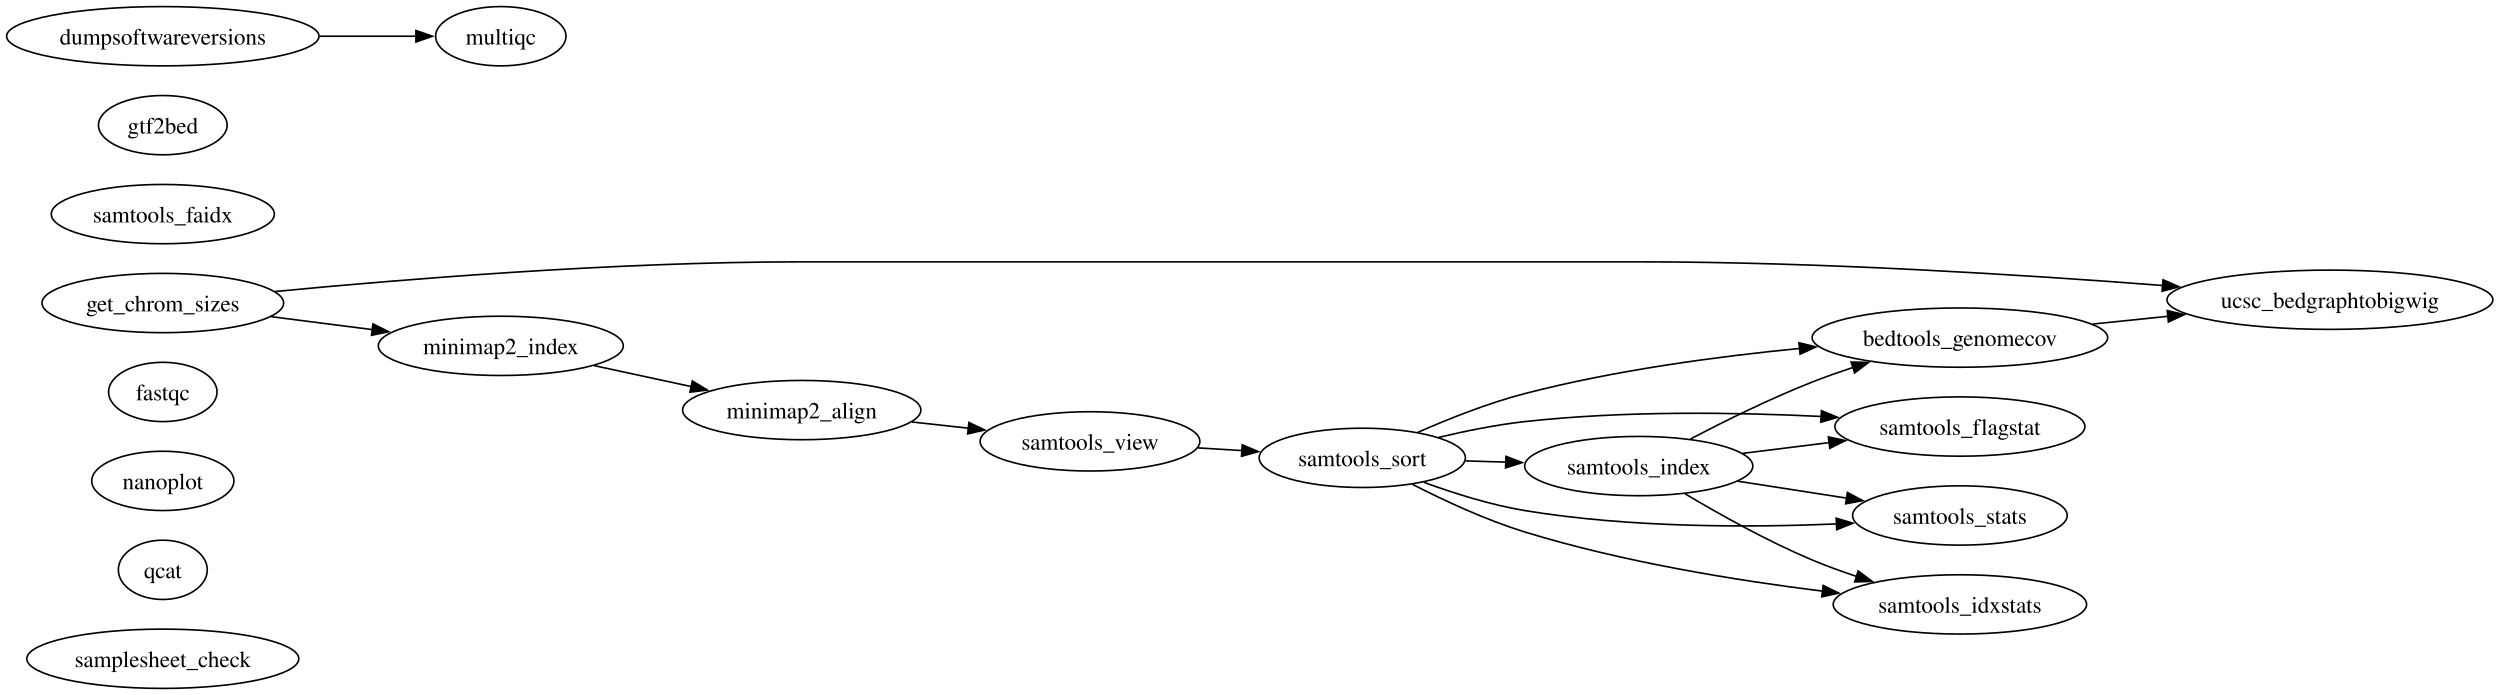
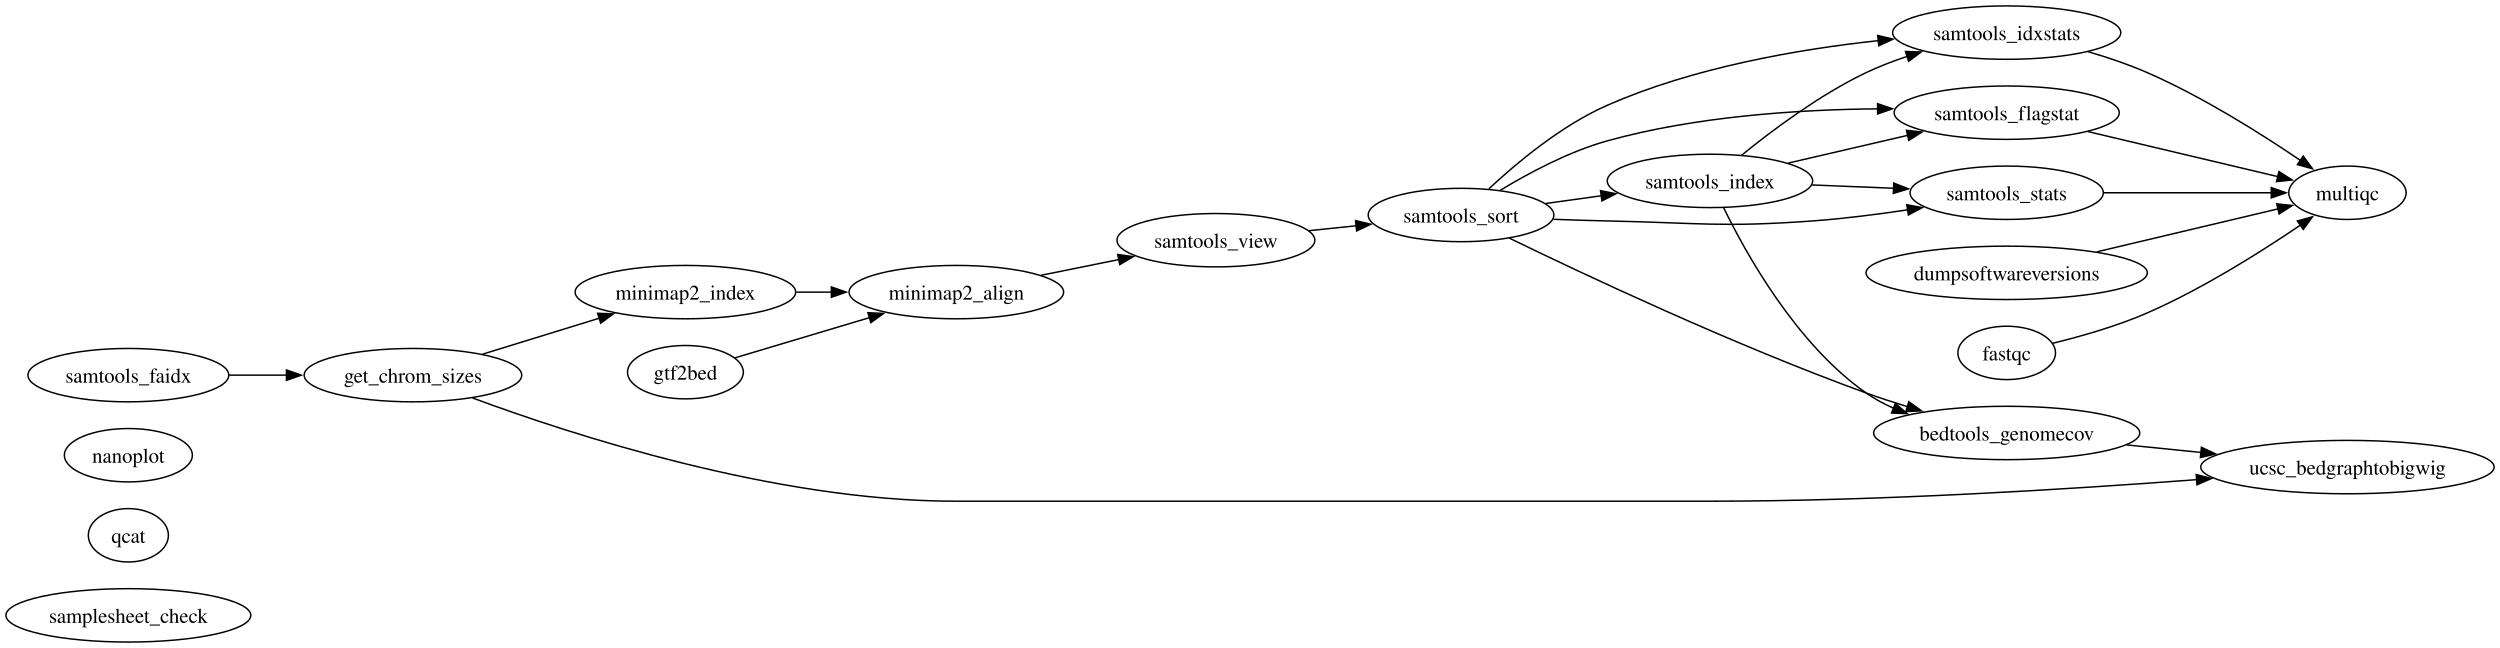
- <svg xmlns="http://www.w3.org/2000/svg" width="1518pt" height="422pt" viewBox="0.00 0.00 1518.00 422.00">
-   <g id="graph0" class="graph" transform="scale(1 1) rotate(0) translate(4 418)">
+ <svg xmlns="http://www.w3.org/2000/svg" width="1686pt" height="437pt" viewBox="0.00 0.00 1686.00 437.00">
+   <g id="graph0" class="graph" transform="scale(1 1) rotate(0) translate(4 433)">
    <g id="node1" class="node">
-       <ellipse fill="none" stroke="black" cx="94.86" cy="-18" rx="82.57" ry="18" />
-       <text xml:space="preserve" text-anchor="middle" x="94.86" y="-12.95" font-family="Times,serif" font-size="14.00">samplesheet_check</text>
+       <ellipse fill="none" stroke="black" cx="82.57" cy="-18" rx="82.57" ry="18" />
+       <text xml:space="preserve" text-anchor="middle" x="82.57" y="-12.95" font-family="Times,serif" font-size="14.00">samplesheet_check</text>
    </g>
    <g id="node2" class="node">
-       <ellipse fill="none" stroke="black" cx="94.86" cy="-72" rx="27" ry="18" />
-       <text xml:space="preserve" text-anchor="middle" x="94.86" y="-66.95" font-family="Times,serif" font-size="14.00">qcat</text>
+       <ellipse fill="none" stroke="black" cx="82.57" cy="-72" rx="27" ry="18" />
+       <text xml:space="preserve" text-anchor="middle" x="82.57" y="-66.95" font-family="Times,serif" font-size="14.00">qcat</text>
    </g>
    <g id="node3" class="node">
-       <ellipse fill="none" stroke="black" cx="94.86" cy="-126" rx="43.16" ry="18" />
-       <text xml:space="preserve" text-anchor="middle" x="94.86" y="-120.95" font-family="Times,serif" font-size="14.00">nanoplot</text>
+       <ellipse fill="none" stroke="black" cx="82.57" cy="-126" rx="43.16" ry="18" />
+       <text xml:space="preserve" text-anchor="middle" x="82.57" y="-120.95" font-family="Times,serif" font-size="14.00">nanoplot</text>
    </g>
    <g id="node4" class="node">
-       <ellipse fill="none" stroke="black" cx="94.86" cy="-180" rx="32.93" ry="18" />
-       <text xml:space="preserve" text-anchor="middle" x="94.86" y="-174.95" font-family="Times,serif" font-size="14.00">fastqc</text>
+       <ellipse fill="none" stroke="black" cx="1349.32" cy="-195" rx="32.93" ry="18" />
+       <text xml:space="preserve" text-anchor="middle" x="1349.32" y="-189.95" font-family="Times,serif" font-size="14.00">fastqc</text>
+     </g>
+     <g id="node19" class="node">
+       <ellipse fill="none" stroke="black" cx="1579.12" cy="-303" rx="39.58" ry="18" />
+       <text xml:space="preserve" text-anchor="middle" x="1579.12" y="-297.95" font-family="Times,serif" font-size="14.00">multiqc</text>
+     </g>
+     <g id="edge19" class="edge">
+       <path fill="none" stroke="black" d="M1380.19,-201.46C1398.98,-206.04 1423.51,-212.97 1444.17,-222 1481.49,-238.31 1521.02,-263.28 1547.38,-281.18" />
+       <polygon fill="black" stroke="black" points="1545.34,-284.03 1555.56,-286.81 1549.3,-278.26 1545.34,-284.03" />
    </g>
    <g id="node5" class="node">
-       <ellipse fill="none" stroke="black" cx="94.86" cy="-234" rx="73.36" ry="18" />
-       <text xml:space="preserve" text-anchor="middle" x="94.86" y="-228.95" font-family="Times,serif" font-size="14.00">get_chrom_sizes</text>
+       <ellipse fill="none" stroke="black" cx="274.5" cy="-180" rx="73.36" ry="18" />
+       <text xml:space="preserve" text-anchor="middle" x="274.5" y="-174.95" font-family="Times,serif" font-size="14.00">get_chrom_sizes</text>
    </g>
    <g id="node8" class="node">
-       <ellipse fill="none" stroke="black" cx="300.09" cy="-208" rx="74.38" ry="18" />
-       <text xml:space="preserve" text-anchor="middle" x="300.09" y="-202.95" font-family="Times,serif" font-size="14.00">minimap2_index</text>
+       <ellipse fill="none" stroke="black" cx="458.24" cy="-236" rx="74.38" ry="18" />
+       <text xml:space="preserve" text-anchor="middle" x="458.24" y="-230.95" font-family="Times,serif" font-size="14.00">minimap2_index</text>
+     </g>
+     <g id="edge2" class="edge">
+       <path fill="none" stroke="black" d="M321.36,-194.13C345.27,-201.5 374.74,-210.58 400.12,-218.4" />
+       <polygon fill="black" stroke="black" points="399.05,-221.73 409.64,-221.33 401.11,-215.04 399.05,-221.73" />
+     </g>
+     <g id="node17" class="node">
+       <ellipse fill="none" stroke="black" cx="1579.12" cy="-118" rx="98.95" ry="18" />
+       <text xml:space="preserve" text-anchor="middle" x="1579.12" y="-112.95" font-family="Times,serif" font-size="14.00">ucsc_bedgraphtobigwig</text>
+     </g>
+     <g id="edge17" class="edge">
+       <path fill="none" stroke="black" d="M314.71,-164.61C380.74,-140.11 518.79,-95 639.96,-95 639.96,-95 639.96,-95 1150.2,-95 1262.34,-95 1390.78,-102.97 1477.44,-109.53" />
+       <polygon fill="black" stroke="black" points="1477.11,-113.02 1487.35,-110.29 1477.65,-106.04 1477.11,-113.02" />
+     </g>
+     <g id="node6" class="node">
+       <ellipse fill="none" stroke="black" cx="82.57" cy="-180" rx="67.73" ry="18" />
+       <text xml:space="preserve" text-anchor="middle" x="82.57" y="-174.95" font-family="Times,serif" font-size="14.00">samtools_faidx</text>
    </g>
    <g id="edge1" class="edge">
-       <path fill="none" stroke="black" d="M160.72,-225.7C180.23,-223.21 201.84,-220.44 222.06,-217.86" />
-       <polygon fill="black" stroke="black" points="222.47,-221.33 231.95,-216.59 221.58,-214.39 222.47,-221.33" />
+       <path fill="none" stroke="black" d="M150.53,-180C163.09,-180 176.36,-180 189.36,-180" />
+       <polygon fill="black" stroke="black" points="189.18,-183.5 199.18,-180 189.18,-176.5 189.18,-183.5" />
    </g>
-     <g id="node17" class="node">
-       <ellipse fill="none" stroke="black" cx="1410.73" cy="-236" rx="98.95" ry="18" />
-       <text xml:space="preserve" text-anchor="middle" x="1410.73" y="-230.95" font-family="Times,serif" font-size="14.00">ucsc_bedgraphtobigwig</text>
+     <g id="node7" class="node">
+       <ellipse fill="none" stroke="black" cx="458.24" cy="-182" rx="39.07" ry="18" />
+       <text xml:space="preserve" text-anchor="middle" x="458.24" y="-176.95" font-family="Times,serif" font-size="14.00">gtf2bed</text>
+     </g>
+     <g id="node9" class="node">
+       <ellipse fill="none" stroke="black" cx="640.96" cy="-236" rx="72.34" ry="18" />
+       <text xml:space="preserve" text-anchor="middle" x="640.96" y="-230.95" font-family="Times,serif" font-size="14.00">minimap2_align</text>
+     </g>
+     <g id="edge4" class="edge">
+       <path fill="none" stroke="black" d="M491.55,-191.65C516.78,-199.19 552.48,-209.86 582.54,-218.84" />
+       <polygon fill="black" stroke="black" points="581.3,-222.12 591.88,-221.63 583.3,-215.42 581.3,-222.12" />
+     </g>
+     <g id="edge3" class="edge">
+       <path fill="none" stroke="black" d="M533.01,-236C540.81,-236 548.79,-236 556.69,-236" />
+       <polygon fill="black" stroke="black" points="556.67,-239.5 566.67,-236 556.67,-232.5 556.67,-239.5" />
+     </g>
+     <g id="node10" class="node">
+       <ellipse fill="none" stroke="black" cx="816" cy="-271" rx="66.71" ry="18" />
+       <text xml:space="preserve" text-anchor="middle" x="816" y="-265.95" font-family="Times,serif" font-size="14.00">samtools_view</text>
+     </g>
+     <g id="edge5" class="edge">
+       <path fill="none" stroke="black" d="M698.14,-247.36C714.9,-250.75 733.4,-254.49 750.64,-257.98" />
+       <polygon fill="black" stroke="black" points="749.77,-261.38 760.27,-259.93 751.16,-254.52 749.77,-261.38" />
+     </g>
+     <g id="node11" class="node">
+       <ellipse fill="none" stroke="black" cx="981.32" cy="-288" rx="62.61" ry="18" />
+       <text xml:space="preserve" text-anchor="middle" x="981.32" y="-282.95" font-family="Times,serif" font-size="14.00">samtools_sort</text>
+     </g>
+     <g id="edge6" class="edge">
+       <path fill="none" stroke="black" d="M878.75,-277.43C889.16,-278.51 900.04,-279.64 910.64,-280.75" />
+       <polygon fill="black" stroke="black" points="910.18,-284.22 920.49,-281.77 910.91,-277.26 910.18,-284.22" />
+     </g>
+     <g id="node12" class="node">
+       <ellipse fill="none" stroke="black" cx="1149.2" cy="-311" rx="69.26" ry="18" />
+       <text xml:space="preserve" text-anchor="middle" x="1149.2" y="-305.95" font-family="Times,serif" font-size="14.00">samtools_index</text>
+     </g>
+     <g id="edge7" class="edge">
+       <path fill="none" stroke="black" d="M1038.48,-295.79C1050.5,-297.45 1063.35,-299.24 1075.88,-300.97" />
+       <polygon fill="black" stroke="black" points="1075.38,-304.44 1085.76,-302.34 1076.34,-297.5 1075.38,-304.44" />
+     </g>
+     <g id="node13" class="node">
+       <ellipse fill="none" stroke="black" cx="1349.32" cy="-303" rx="65.17" ry="18" />
+       <text xml:space="preserve" text-anchor="middle" x="1349.32" y="-297.95" font-family="Times,serif" font-size="14.00">samtools_stats</text>
+     </g>
+     <g id="edge8" class="edge">
+       <path fill="none" stroke="black" d="M1043.49,-285.11C1055.57,-284.65 1068.15,-284.24 1079.93,-284 1141.49,-282.74 1157.06,-279.53 1218.46,-284 1239.46,-285.53 1262.21,-288.43 1282.72,-291.51" />
+       <polygon fill="black" stroke="black" points="1281.94,-294.93 1292.36,-293 1283.01,-288.01 1281.94,-294.93" />
+     </g>
+     <g id="node14" class="node">
+       <ellipse fill="none" stroke="black" cx="1349.32" cy="-411" rx="76.94" ry="18" />
+       <text xml:space="preserve" text-anchor="middle" x="1349.32" y="-405.95" font-family="Times,serif" font-size="14.00">samtools_idxstats</text>
+     </g>
+     <g id="edge10" class="edge">
+       <path fill="none" stroke="black" d="M1000.07,-305.63C1018.45,-322.81 1048.79,-348.29 1079.93,-362 1137.91,-387.52 1208.56,-399.75 1262.81,-405.61" />
+       <polygon fill="black" stroke="black" points="1262.32,-409.08 1272.63,-406.61 1263.03,-402.11 1262.32,-409.08" />
+     </g>
+     <g id="node15" class="node">
+       <ellipse fill="none" stroke="black" cx="1349.32" cy="-357" rx="75.92" ry="18" />
+       <text xml:space="preserve" text-anchor="middle" x="1349.32" y="-351.95" font-family="Times,serif" font-size="14.00">samtools_flagstat</text>
+     </g>
+     <g id="edge12" class="edge">
+       <path fill="none" stroke="black" d="M1007.66,-304.59C1026.7,-316.15 1053.89,-330.74 1079.93,-338 1139.35,-354.57 1208.89,-359.1 1262.29,-359.61" />
+       <polygon fill="black" stroke="black" points="1262.24,-363.11 1272.26,-359.65 1262.27,-356.11 1262.24,-363.11" />
+     </g>
+     <g id="node16" class="node">
+       <ellipse fill="none" stroke="black" cx="1349.32" cy="-141" rx="89.74" ry="18" />
+       <text xml:space="preserve" text-anchor="middle" x="1349.32" y="-135.95" font-family="Times,serif" font-size="14.00">bedtools_genomecov</text>
+     </g>
+     <g id="edge14" class="edge">
+       <path fill="none" stroke="black" d="M1014,-272.35C1064.18,-247.94 1165.38,-200.29 1254.46,-168 1263.4,-164.76 1272.92,-161.65 1282.35,-158.76" />
+       <polygon fill="black" stroke="black" points="1283.3,-162.12 1291.87,-155.91 1281.29,-155.42 1283.3,-162.12" />
+     </g>
+     <g id="edge9" class="edge">
+       <path fill="none" stroke="black" d="M1218.1,-308.26C1235.83,-307.54 1255.04,-306.77 1273.12,-306.04" />
+       <polygon fill="black" stroke="black" points="1273.14,-309.54 1282.99,-305.64 1272.86,-302.54 1273.14,-309.54" />
+     </g>
+     <g id="edge11" class="edge">
+       <path fill="none" stroke="black" d="M1170.49,-328.29C1190.62,-344.68 1222.96,-368.96 1254.46,-384 1263.24,-388.19 1272.81,-391.86 1282.36,-395.03" />
+       <polygon fill="black" stroke="black" points="1281.06,-398.3 1291.65,-397.95 1283.16,-391.62 1281.06,-398.3" />
+     </g>
+     <g id="edge13" class="edge">
+       <path fill="none" stroke="black" d="M1201.99,-323.03C1226.67,-328.76 1256.46,-335.67 1282.7,-341.77" />
+       <polygon fill="black" stroke="black" points="1281.7,-345.13 1292.23,-343.98 1283.28,-338.31 1281.7,-345.13" />
    </g>
    <g id="edge15" class="edge">
-       <path fill="none" stroke="black" d="M163.05,-241C239.99,-248.39 369.84,-259 481.81,-259 481.81,-259 481.81,-259 992.05,-259 1100.54,-259 1224.64,-251.17 1309.19,-244.65" />
-       <polygon fill="black" stroke="black" points="1309.39,-248.14 1319.08,-243.87 1308.84,-241.16 1309.39,-248.14" />
+       <path fill="none" stroke="black" d="M1158.34,-293.1C1173.09,-262.71 1207.13,-201.11 1254.46,-168 1260.21,-163.98 1266.54,-160.56 1273.13,-157.64" />
+       <polygon fill="black" stroke="black" points="1274.24,-160.97 1282.23,-154.02 1271.65,-154.46 1274.24,-160.97" />
    </g>
-     <g id="node6" class="node">
-       <ellipse fill="none" stroke="black" cx="94.86" cy="-288" rx="67.73" ry="18" />
-       <text xml:space="preserve" text-anchor="middle" x="94.86" y="-282.95" font-family="Times,serif" font-size="14.00">samtools_faidx</text>
+     <g id="edge20" class="edge">
+       <path fill="none" stroke="black" d="M1414.68,-303C1450.58,-303 1494.63,-303 1527.95,-303" />
+       <polygon fill="black" stroke="black" points="1527.74,-306.5 1537.74,-303 1527.74,-299.5 1527.74,-306.5" />
    </g>
-     <g id="node7" class="node">
-       <ellipse fill="none" stroke="black" cx="94.86" cy="-342" rx="39.07" ry="18" />
-       <text xml:space="preserve" text-anchor="middle" x="94.86" y="-336.95" font-family="Times,serif" font-size="14.00">gtf2bed</text>
+     <g id="edge22" class="edge">
+       <path fill="none" stroke="black" d="M1404.29,-398.11C1417.57,-394.22 1431.59,-389.5 1444.17,-384 1481.49,-367.69 1521.02,-342.72 1547.38,-324.82" />
+       <polygon fill="black" stroke="black" points="1549.3,-327.74 1555.56,-319.19 1545.34,-321.97 1549.3,-327.74" />
    </g>
-     <g id="node9" class="node">
-       <ellipse fill="none" stroke="black" cx="482.81" cy="-169" rx="72.34" ry="18" />
-       <text xml:space="preserve" text-anchor="middle" x="482.81" y="-163.95" font-family="Times,serif" font-size="14.00">minimap2_align</text>
+     <g id="edge21" class="edge">
+       <path fill="none" stroke="black" d="M1404.3,-344.2C1443.29,-334.96 1495.38,-322.61 1532.34,-313.85" />
+       <polygon fill="black" stroke="black" points="1532.9,-317.32 1541.82,-311.61 1531.28,-310.51 1532.9,-317.32" />
    </g>
-     <g id="edge2" class="edge">
-       <path fill="none" stroke="black" d="M356.79,-195.98C375.43,-191.96 396.39,-187.43 415.74,-183.26" />
-       <polygon fill="black" stroke="black" points="416.4,-186.7 425.44,-181.17 414.93,-179.85 416.4,-186.7" />
-     </g>
-     <g id="node10" class="node">
-       <ellipse fill="none" stroke="black" cx="657.85" cy="-150" rx="66.71" ry="18" />
-       <text xml:space="preserve" text-anchor="middle" x="657.85" y="-144.95" font-family="Times,serif" font-size="14.00">samtools_view</text>
-     </g>
-     <g id="edge3" class="edge">
-       <path fill="none" stroke="black" d="M549.72,-161.76C560.97,-160.53 572.71,-159.24 584.12,-157.99" />
-       <polygon fill="black" stroke="black" points="584.33,-161.48 593.89,-156.91 583.57,-154.53 584.33,-161.48" />
-     </g>
-     <g id="node11" class="node">
-       <ellipse fill="none" stroke="black" cx="823.17" cy="-140" rx="62.61" ry="18" />
-       <text xml:space="preserve" text-anchor="middle" x="823.17" y="-134.95" font-family="Times,serif" font-size="14.00">samtools_sort</text>
-     </g>
-     <g id="edge4" class="edge">
-       <path fill="none" stroke="black" d="M723.4,-146.05C732.24,-145.51 741.36,-144.95 750.32,-144.4" />
-       <polygon fill="black" stroke="black" points="750.27,-147.91 760.04,-143.8 749.84,-140.92 750.27,-147.91" />
-     </g>
-     <g id="node12" class="node">
-       <ellipse fill="none" stroke="black" cx="991.05" cy="-135" rx="69.26" ry="18" />
-       <text xml:space="preserve" text-anchor="middle" x="991.05" y="-129.95" font-family="Times,serif" font-size="14.00">samtools_index</text>
-     </g>
-     <g id="edge5" class="edge">
-       <path fill="none" stroke="black" d="M885.94,-138.14C893.98,-137.9 902.3,-137.64 910.59,-137.4" />
-       <polygon fill="black" stroke="black" points="910.42,-140.9 920.31,-137.1 910.2,-133.91 910.42,-140.9" />
-     </g>
-     <g id="node13" class="node">
-       <ellipse fill="none" stroke="black" cx="1186.05" cy="-105" rx="65.17" ry="18" />
-       <text xml:space="preserve" text-anchor="middle" x="1186.05" y="-99.95" font-family="Times,serif" font-size="14.00">samtools_stats</text>
-     </g>
-     <g id="edge6" class="edge">
-       <path fill="none" stroke="black" d="M860.58,-125.13C878.66,-118.51 901.02,-111.44 921.78,-108 985.11,-97.51 1058.19,-97.63 1111.26,-99.87" />
-       <polygon fill="black" stroke="black" points="1110.95,-103.36 1121.1,-100.33 1111.27,-96.37 1110.95,-103.36" />
-     </g>
-     <g id="node14" class="node">
-       <ellipse fill="none" stroke="black" cx="1186.05" cy="-51" rx="76.94" ry="18" />
-       <text xml:space="preserve" text-anchor="middle" x="1186.05" y="-45.95" font-family="Times,serif" font-size="14.00">samtools_idxstats</text>
-     </g>
-     <g id="edge8" class="edge">
-       <path fill="none" stroke="black" d="M853.69,-123.88C872.64,-114.17 898.06,-102.31 921.78,-95 980.99,-76.76 1050.15,-65.57 1102.73,-59.05" />
-       <polygon fill="black" stroke="black" points="1103.01,-62.54 1112.52,-57.86 1102.18,-55.59 1103.01,-62.54" />
-     </g>
-     <g id="node15" class="node">
-       <ellipse fill="none" stroke="black" cx="1186.05" cy="-159" rx="75.92" ry="18" />
-       <text xml:space="preserve" text-anchor="middle" x="1186.05" y="-153.95" font-family="Times,serif" font-size="14.00">samtools_flagstat</text>
-     </g>
-     <g id="edge10" class="edge">
-       <path fill="none" stroke="black" d="M869.5,-152.41C885.84,-156.3 904.52,-160.08 921.78,-162 981.75,-168.67 1049.88,-167.67 1101.81,-165.13" />
-       <polygon fill="black" stroke="black" points="1101.99,-168.62 1111.79,-164.61 1101.62,-161.63 1101.99,-168.62" />
-     </g>
-     <g id="node16" class="node">
-       <ellipse fill="none" stroke="black" cx="1186.05" cy="-213" rx="89.74" ry="18" />
-       <text xml:space="preserve" text-anchor="middle" x="1186.05" y="-207.95" font-family="Times,serif" font-size="14.00">bedtools_genomecov</text>
-     </g>
-     <g id="edge12" class="edge">
-       <path fill="none" stroke="black" d="M856.9,-155.48C875.53,-163.68 899.53,-173.22 921.78,-179 976.21,-193.15 1038.56,-201.53 1088.92,-206.43" />
-       <polygon fill="black" stroke="black" points="1088.34,-209.89 1098.62,-207.34 1089,-202.92 1088.34,-209.89" />
-     </g>
-     <g id="edge7" class="edge">
-       <path fill="none" stroke="black" d="M1051.26,-125.8C1072.12,-122.55 1095.71,-118.89 1117.22,-115.54" />
-       <polygon fill="black" stroke="black" points="1117.74,-119 1127.09,-114.01 1116.67,-112.09 1117.74,-119" />
-     </g>
-     <g id="edge9" class="edge">
-       <path fill="none" stroke="black" d="M1019.16,-118.17C1039.77,-105.88 1069.11,-89.43 1096.31,-78 1104.95,-74.37 1114.25,-70.99 1123.47,-67.94" />
-       <polygon fill="black" stroke="black" points="1124.29,-71.35 1132.76,-64.98 1122.16,-64.68 1124.29,-71.35" />
-     </g>
-     <g id="edge11" class="edge">
-       <path fill="none" stroke="black" d="M1054.17,-142.73C1070.9,-144.81 1089.21,-147.08 1106.69,-149.26" />
-       <polygon fill="black" stroke="black" points="1106.18,-152.72 1116.53,-150.48 1107.04,-145.77 1106.18,-152.72" />
-     </g>
-     <g id="edge13" class="edge">
-       <path fill="none" stroke="black" d="M1022.49,-151.49C1042.98,-162.19 1070.81,-175.96 1096.31,-186 1104.32,-189.15 1112.85,-192.17 1121.33,-194.96" />
-       <polygon fill="black" stroke="black" points="1119.99,-198.2 1130.58,-197.92 1122.12,-191.54 1119.99,-198.2" />
-     </g>
-     <g id="edge14" class="edge">
-       <path fill="none" stroke="black" d="M1266.81,-221.24C1281.68,-222.77 1297.36,-224.39 1312.67,-225.98" />
-       <polygon fill="black" stroke="black" points="1311.93,-229.42 1322.24,-226.96 1312.65,-222.45 1311.93,-229.42" />
+     <g id="edge16" class="edge">
+       <path fill="none" stroke="black" d="M1430.31,-132.92C1446.46,-131.29 1463.6,-129.56 1480.28,-127.88" />
+       <polygon fill="black" stroke="black" points="1480.63,-131.36 1490.23,-126.87 1479.93,-124.4 1480.63,-131.36" />
    </g>
    <g id="node18" class="node">
-       <ellipse fill="none" stroke="black" cx="94.86" cy="-396" rx="94.86" ry="18" />
-       <text xml:space="preserve" text-anchor="middle" x="94.86" y="-390.95" font-family="Times,serif" font-size="14.00">dumpsoftwareversions</text>
+       <ellipse fill="none" stroke="black" cx="1349.32" cy="-249" rx="94.86" ry="18" />
+       <text xml:space="preserve" text-anchor="middle" x="1349.32" y="-243.95" font-family="Times,serif" font-size="14.00">dumpsoftwareversions</text>
    </g>
-     <g id="node19" class="node">
-       <ellipse fill="none" stroke="black" cx="300.09" cy="-396" rx="39.58" ry="18" />
-       <text xml:space="preserve" text-anchor="middle" x="300.09" y="-390.95" font-family="Times,serif" font-size="14.00">multiqc</text>
-     </g>
-     <g id="edge16" class="edge">
-       <path fill="none" stroke="black" d="M190.04,-396C210.31,-396 230.98,-396 248.79,-396" />
-       <polygon fill="black" stroke="black" points="248.54,-399.5 258.54,-396 248.54,-392.5 248.54,-399.5" />
+     <g id="edge18" class="edge">
+       <path fill="none" stroke="black" d="M1410.17,-263.19C1448.47,-272.27 1497.39,-283.86 1532.54,-292.2" />
+       <polygon fill="black" stroke="black" points="1531.43,-295.53 1541.96,-294.43 1533.04,-288.72 1531.43,-295.53" />
    </g>
  </g>
</svg>
